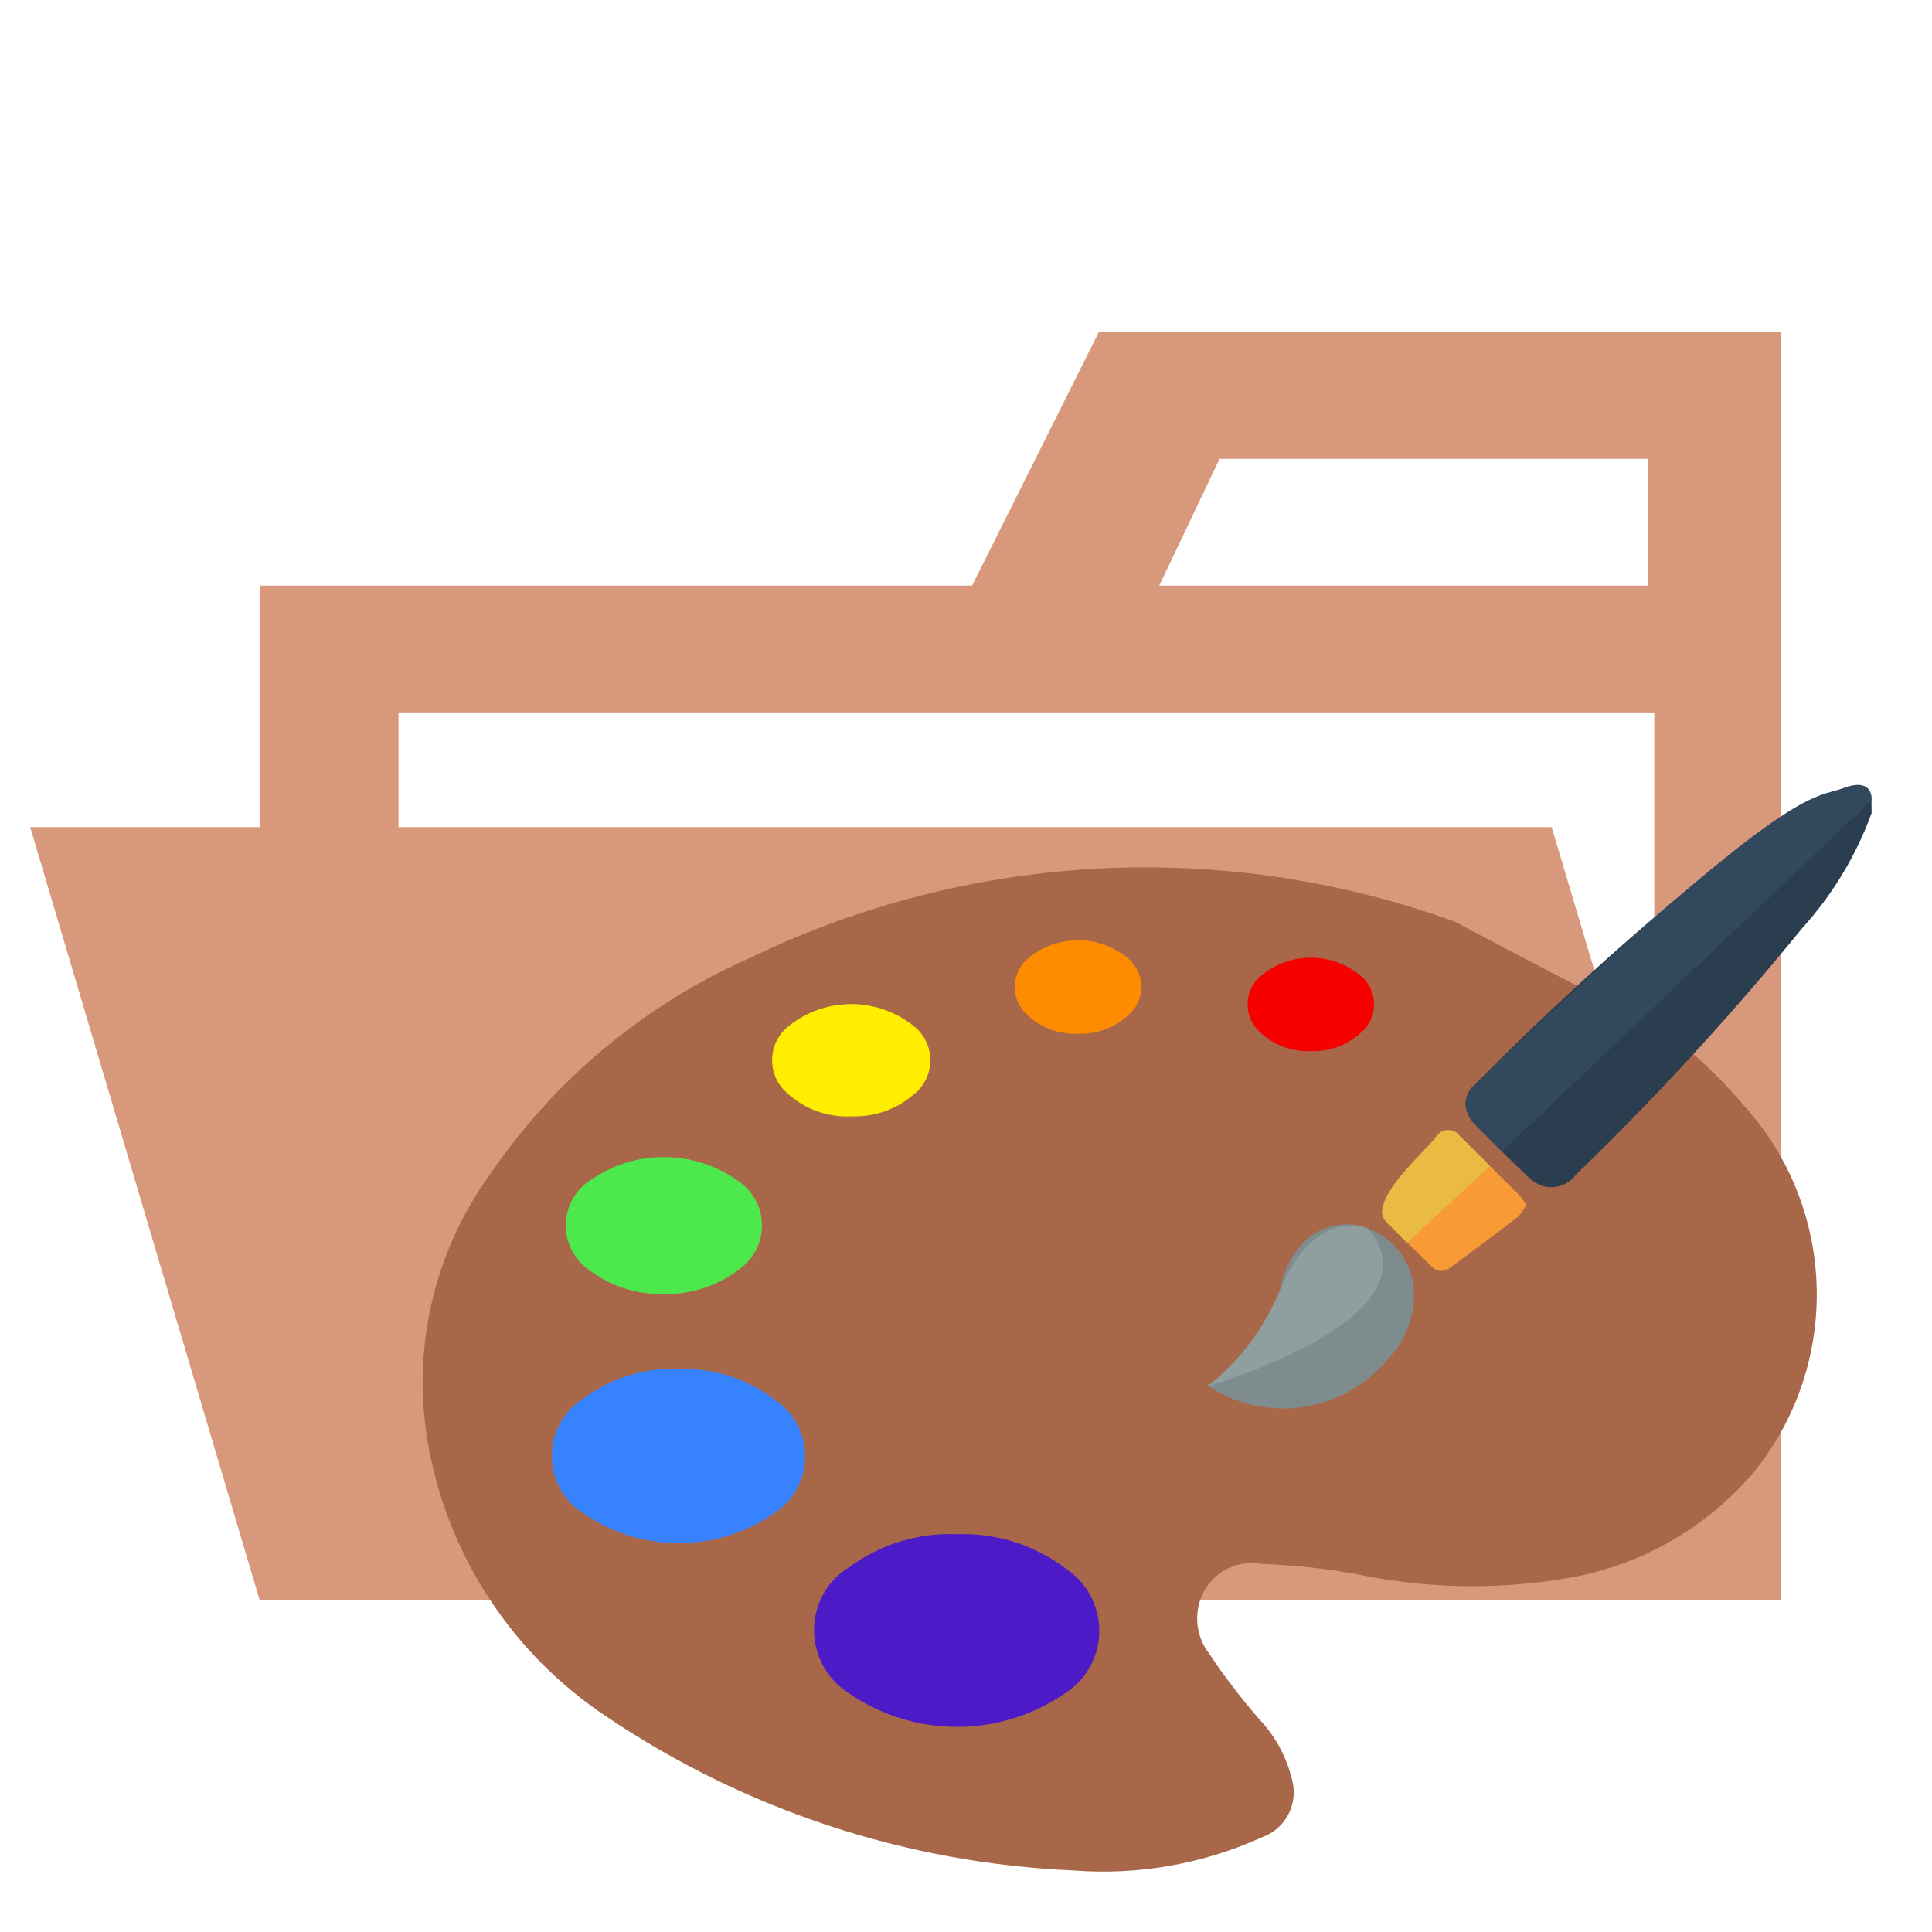
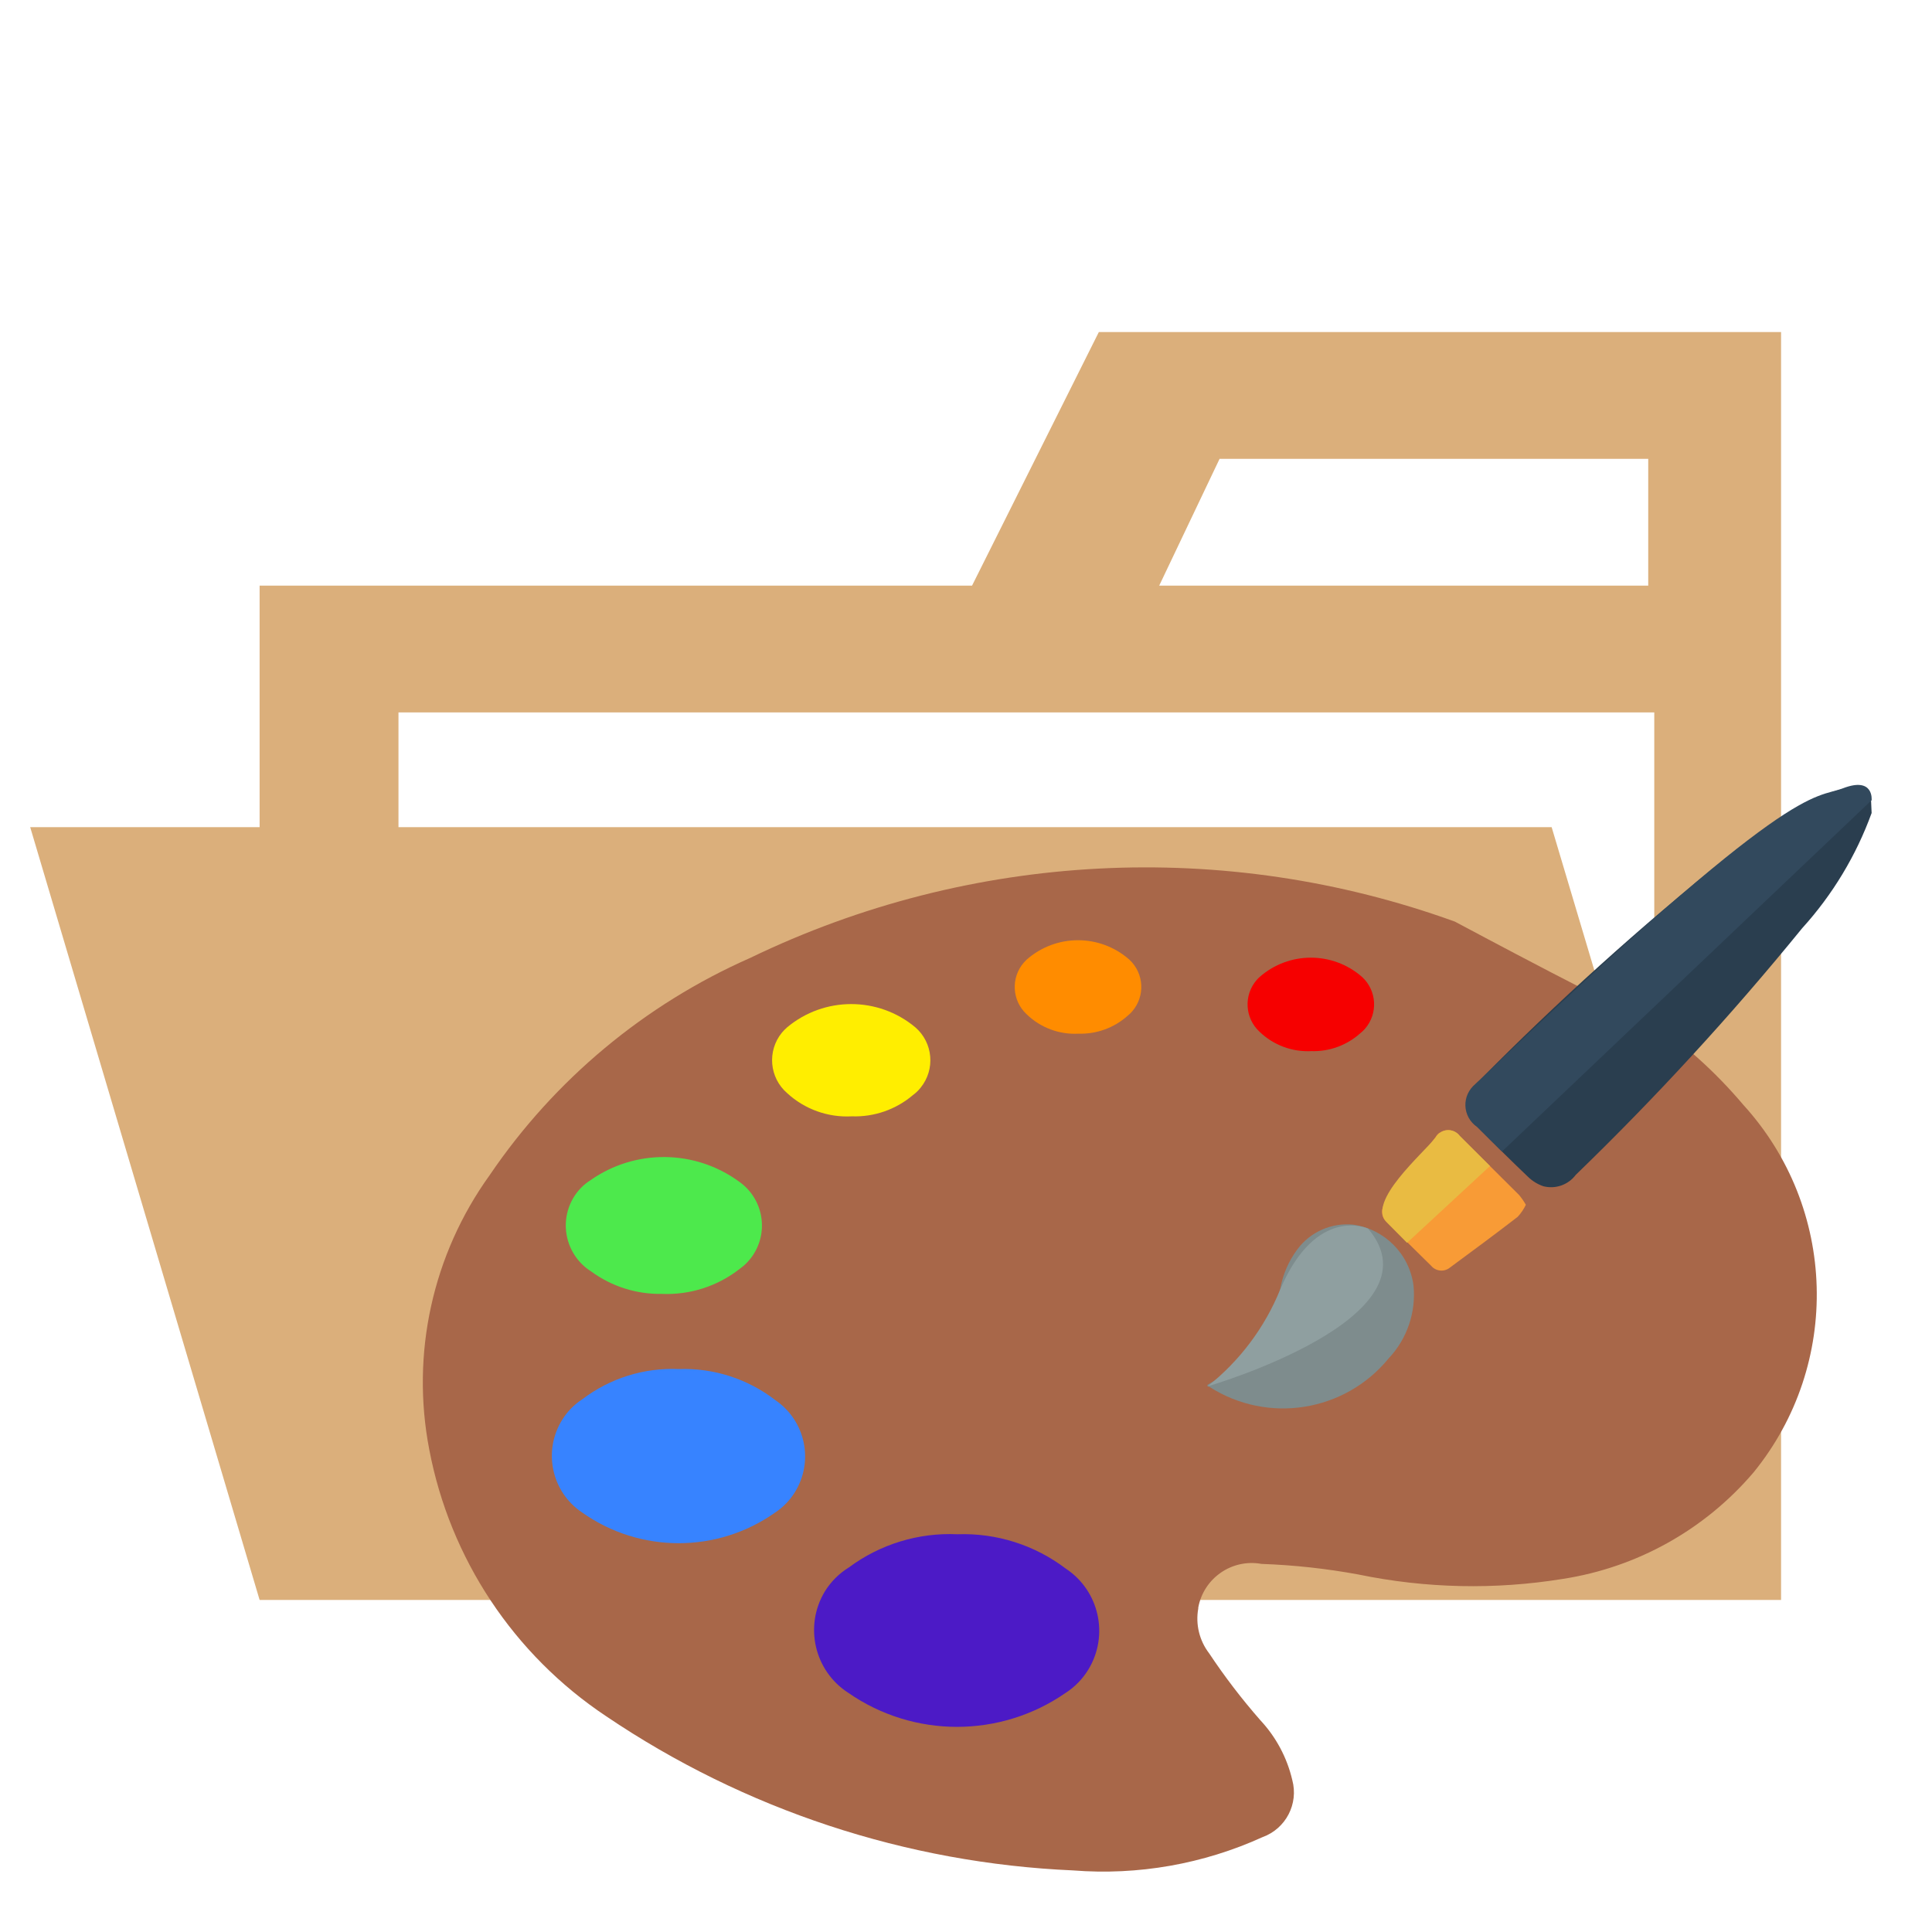
<svg xmlns="http://www.w3.org/2000/svg" viewBox="0 0 32 32">
-   <path d="M27.4,5.5H18.2L16.1,9.7H4.3v4H.5L4.3,26.5H29.5V5.5ZM20.2,7.6h7.1V9.7H19.2Zm5.5,6.1H6.6V11.8H27.4v7.6Z" style="fill:#d8987c" />
-   <path d="M27.3,16.881A7.827,7.827,0,0,1,28.875,18.3a4.666,4.666,0,0,1,.17,6.087,5.183,5.183,0,0,1-3.162,1.765,9.327,9.327,0,0,1-3.381-.073,11.013,11.013,0,0,0-1.609-.176.9.9,0,0,0-1.049.739.945.945,0,0,0,.18.742,10.613,10.613,0,0,0,.848,1.108,2.179,2.179,0,0,1,.529.99.787.787,0,0,1-.491.946,6.368,6.368,0,0,1-3.139.552,14.98,14.98,0,0,1-7.736-2.555,6.838,6.838,0,0,1-2.928-4.416,5.872,5.872,0,0,1,1-4.544,10.18,10.18,0,0,1,4.318-3.6,15.054,15.054,0,0,1,11.67-.6C24.137,15.285,27.228,16.942,27.3,16.881Z" style="fill:#a86749" />
-   <path d="M11.246,22.676a2.473,2.473,0,0,1,1.595.514,1.126,1.126,0,0,1,.32,1.533,1.1,1.1,0,0,1-.32.328,2.769,2.769,0,0,1-3.2,0,1.128,1.128,0,0,1-.329-1.535,1.086,1.086,0,0,1,.336-.342A2.462,2.462,0,0,1,11.246,22.676Z" style="fill:#3783ff" />
-   <path d="M10.965,21.431a1.924,1.924,0,0,1-1.172-.371.9.9,0,0,1-.3-1.214.871.871,0,0,1,.29-.3,2.113,2.113,0,0,1,2.458.025.886.886,0,0,1,.235,1.212.864.864,0,0,1-.225.234A1.953,1.953,0,0,1,10.965,21.431Z" style="fill:#4de94c" />
-   <path d="M14.109,18.49a1.465,1.465,0,0,1-1.072-.385.721.721,0,0,1-.087-1,.814.814,0,0,1,.087-.089,1.656,1.656,0,0,1,2.124,0,.721.721,0,0,1,.087,1,.678.678,0,0,1-.128.123A1.486,1.486,0,0,1,14.109,18.49Z" style="fill:#fe0" />
-   <path d="M15.858,25.412a2.8,2.8,0,0,1,1.793.568,1.234,1.234,0,0,1,.373,1.677,1.2,1.2,0,0,1-.373.382,3.157,3.157,0,0,1-3.6,0,1.237,1.237,0,0,1-.39-1.678,1.205,1.205,0,0,1,.4-.4A2.8,2.8,0,0,1,15.858,25.412Z" style="fill:#4c1ac6" />
-   <path d="M31,13.466a5.786,5.786,0,0,1-1.151,1.909A46.658,46.658,0,0,1,26.1,19.459a.513.513,0,0,1-.537.189.685.685,0,0,1-.251-.153q-.429-.409-.844-.833a.475.475,0,0,1-.076-.653.557.557,0,0,1,.052-.057.664.664,0,0,1,.051-.055,48.472,48.472,0,0,1,4.108-3.7,8.5,8.5,0,0,1,1.421-.946,2.557,2.557,0,0,1,.507-.189.353.353,0,0,1,.466.194l0,.007Z" style="fill:#2a3e4f" />
-   <path d="M20,22.963a.08.08,0,0,1,.03.006A2.259,2.259,0,0,0,23,22.5a1.539,1.539,0,0,0,.412-1.21,1.173,1.173,0,0,0-1-1.006,1.025,1.025,0,0,0-.923.408,1.547,1.547,0,0,0-.284.657A2.574,2.574,0,0,1,20,22.938Z" style="fill:#7e8c8d" />
-   <path d="M25.16,19.792c-.326-.327-.656-.651-.985-.976a.236.236,0,0,0-.336-.048.239.239,0,0,0-.062.072q-.419.544-.831,1.092a.219.219,0,0,0,.008.3l.011.01q.369.366.739.728a.222.222,0,0,0,.317.025c.375-.277.751-.554,1.12-.839a.8.8,0,0,0,.136-.2A1.165,1.165,0,0,0,25.16,19.792Z" style="fill:#f89b36" />
-   <path d="M17.864,17.121a1.145,1.145,0,0,1-.859-.321.617.617,0,0,1-.048-.856c.016-.018.032-.034.048-.05a1.287,1.287,0,0,1,1.7,0,.617.617,0,0,1,.048.857.583.583,0,0,1-.08.077A1.165,1.165,0,0,1,17.864,17.121Z" style="fill:#ff8c00" />
-   <path d="M20,22.963s3.915-1.136,2.659-2.614c0,0-.857-.393-1.454,1.007A3.927,3.927,0,0,1,20,22.963Z" style="fill:#8f9fa0" />
-   <path d="M23.305,20.585l1.374-1.272-.5-.5a.239.239,0,0,0-.343-.039.221.221,0,0,0-.055.063c-.2.259-1.153,1.07-.813,1.407Z" style="fill:#e9bb42" />
-   <path d="M24.877,19.073,31,13.254s.041-.393-.468-.2-.8-.177-6.093,4.895c0,0-.39.3.024.71Z" style="fill:#32495d" />
-   <path d="M21.721,17.41a1.151,1.151,0,0,1-.859-.321.617.617,0,0,1-.048-.857.555.555,0,0,1,.048-.049,1.287,1.287,0,0,1,1.7,0,.617.617,0,0,1,.048.855.549.549,0,0,1-.082.078A1.156,1.156,0,0,1,21.721,17.41Z" style="fill:#f60000" />
+   <path d="M27.4,5.5H18.2L16.1,9.7H4.3v4H.5L4.3,26.5H29.5V5.5ZM20.2,7.6h7.1V9.7H19.2Zm5.5,6.1H6.6V11.8H27.4v7.6Z" style="fill:#dbaf7b" />
+   <path d="M27.3,16.881A7.815,7.815,0,0,1,28.875,18.3a4.666,4.666,0,0,1,.17,6.087,5.186,5.186,0,0,1-3.162,1.765,9.328,9.328,0,0,1-3.381-.073,11,11,0,0,0-1.609-.176.9.9,0,0,0-1.046.724l0,.015a.944.944,0,0,0,.18.742,10.477,10.477,0,0,0,.848,1.108,2.175,2.175,0,0,1,.529.99.787.787,0,0,1-.491.946,6.371,6.371,0,0,1-3.139.552,14.984,14.984,0,0,1-7.736-2.555,6.838,6.838,0,0,1-2.928-4.416,5.869,5.869,0,0,1,1-4.544,10.176,10.176,0,0,1,4.318-3.6,15.053,15.053,0,0,1,11.67-.6C24.137,15.285,27.228,16.942,27.3,16.881Z" style="fill:#a86749" />
+   <path d="M11.246,22.676a2.47,2.47,0,0,1,1.595.514,1.126,1.126,0,0,1,.32,1.533,1.088,1.088,0,0,1-.32.328,2.768,2.768,0,0,1-3.2,0,1.128,1.128,0,0,1-.329-1.535,1.086,1.086,0,0,1,.336-.342A2.458,2.458,0,0,1,11.246,22.676Z" style="fill:#3783ff" />
+   <path d="M10.965,21.431a1.92,1.92,0,0,1-1.172-.371.9.9,0,0,1-.3-1.214.867.867,0,0,1,.29-.3,2.113,2.113,0,0,1,2.458.025.887.887,0,0,1,.235,1.212.864.864,0,0,1-.225.234A1.954,1.954,0,0,1,10.965,21.431Z" style="fill:#4de94c" />
+   <path d="M14.109,18.49a1.462,1.462,0,0,1-1.072-.385.721.721,0,0,1-.087-1,.814.814,0,0,1,.087-.089,1.656,1.656,0,0,1,2.124,0,.721.721,0,0,1,.087,1,.678.678,0,0,1-.128.123A1.482,1.482,0,0,1,14.109,18.49Z" style="fill:#fe0" />
+   <path d="M15.858,25.412a2.8,2.8,0,0,1,1.793.568,1.234,1.234,0,0,1,.373,1.677,1.2,1.2,0,0,1-.373.382,3.158,3.158,0,0,1-3.6,0,1.237,1.237,0,0,1-.39-1.678,1.214,1.214,0,0,1,.4-.4A2.8,2.8,0,0,1,15.858,25.412Z" style="fill:#4c1ac6" />
+   <path d="M31,13.466a5.779,5.779,0,0,1-1.151,1.909A46.73,46.73,0,0,1,26.1,19.459a.512.512,0,0,1-.537.189.677.677,0,0,1-.251-.153q-.429-.409-.844-.833a.475.475,0,0,1-.076-.653.557.557,0,0,1,.052-.057A.664.664,0,0,1,24.5,17.9,48.492,48.492,0,0,1,28.6,14.2a8.543,8.543,0,0,1,1.421-.946,2.557,2.557,0,0,1,.507-.189.353.353,0,0,1,.463.187l0,.007v.007Z" style="fill:#2a3e4f" />
+   <path d="M20,22.963a.08.08,0,0,1,.03.006A2.259,2.259,0,0,0,23,22.5a1.539,1.539,0,0,0,.412-1.21,1.173,1.173,0,0,0-1-1.006,1.025,1.025,0,0,0-.923.408,1.546,1.546,0,0,0-.284.657A2.574,2.574,0,0,1,20,22.938Z" style="fill:#7e8c8d" />
+   <path d="M25.16,19.792c-.326-.327-.656-.651-.985-.976a.236.236,0,0,0-.33-.053l-.006,0a.252.252,0,0,0-.062.072q-.419.544-.831,1.092a.219.219,0,0,0,.008.3l.011.01q.369.366.739.728a.223.223,0,0,0,.313.029l0,0c.375-.277.751-.554,1.12-.839a.8.8,0,0,0,.136-.2A1.111,1.111,0,0,0,25.16,19.792Z" style="fill:#f89b36" />
+   <path d="M17.864,17.121a1.145,1.145,0,0,1-.859-.321.617.617,0,0,1-.048-.856c.016-.018.032-.034.048-.05a1.286,1.286,0,0,1,1.7,0,.617.617,0,0,1,.048.857.583.583,0,0,1-.08.077A1.167,1.167,0,0,1,17.864,17.121Z" style="fill:#ff8c00" />
+   <path d="M20,22.963s3.915-1.136,2.659-2.614c0,0-.857-.393-1.454,1.007A3.932,3.932,0,0,1,20,22.963Z" style="fill:#8f9fa0" />
+   <path d="M23.305,20.585l1.374-1.272-.5-.5a.239.239,0,0,0-.335-.045l-.008.006a.221.221,0,0,0-.055.063c-.2.259-1.153,1.07-.813,1.407Z" style="fill:#e9bb42" />
+   <path d="M24.877,19.073,31,13.254s.041-.393-.468-.2-.8-.177-6.093,4.9a.441.441,0,0,0,.024.71Z" style="fill:#32495d" />
+   <path d="M21.721,17.41a1.152,1.152,0,0,1-.859-.321.617.617,0,0,1-.048-.857.555.555,0,0,1,.048-.049,1.286,1.286,0,0,1,1.7,0,.617.617,0,0,1,.048.855.549.549,0,0,1-.082.078A1.156,1.156,0,0,1,21.721,17.41Z" style="fill:#f60000" />
</svg>
